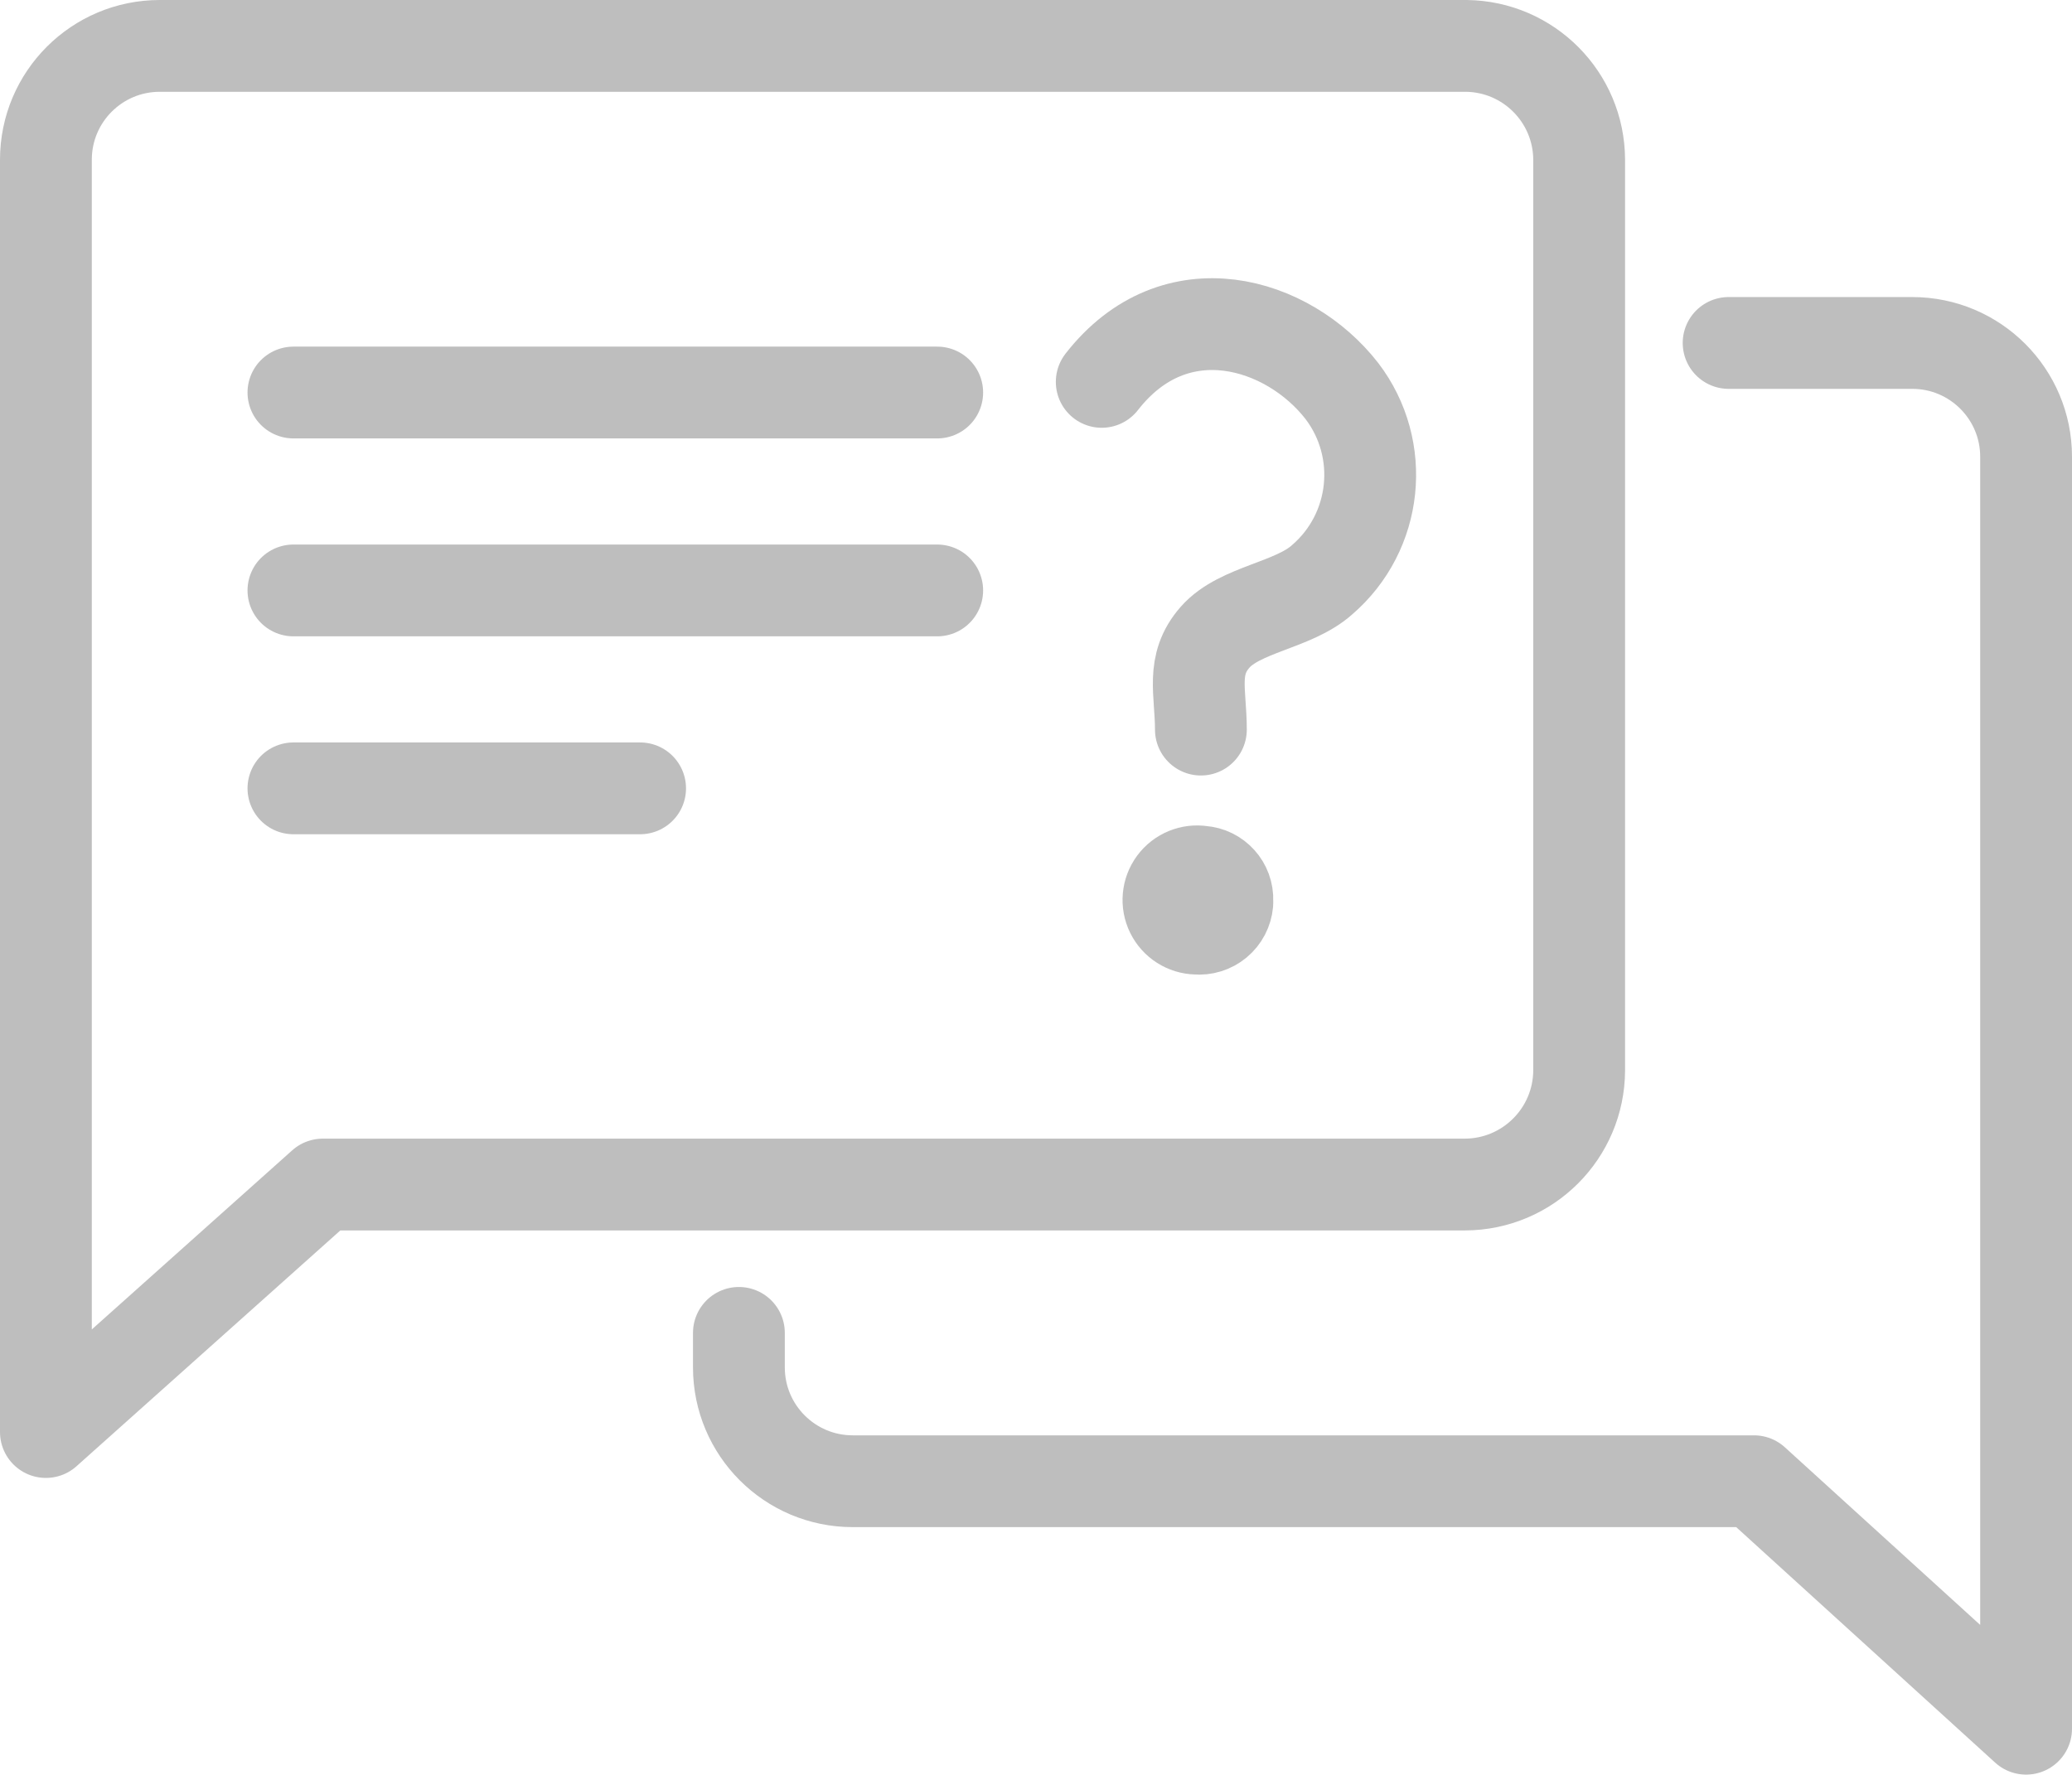
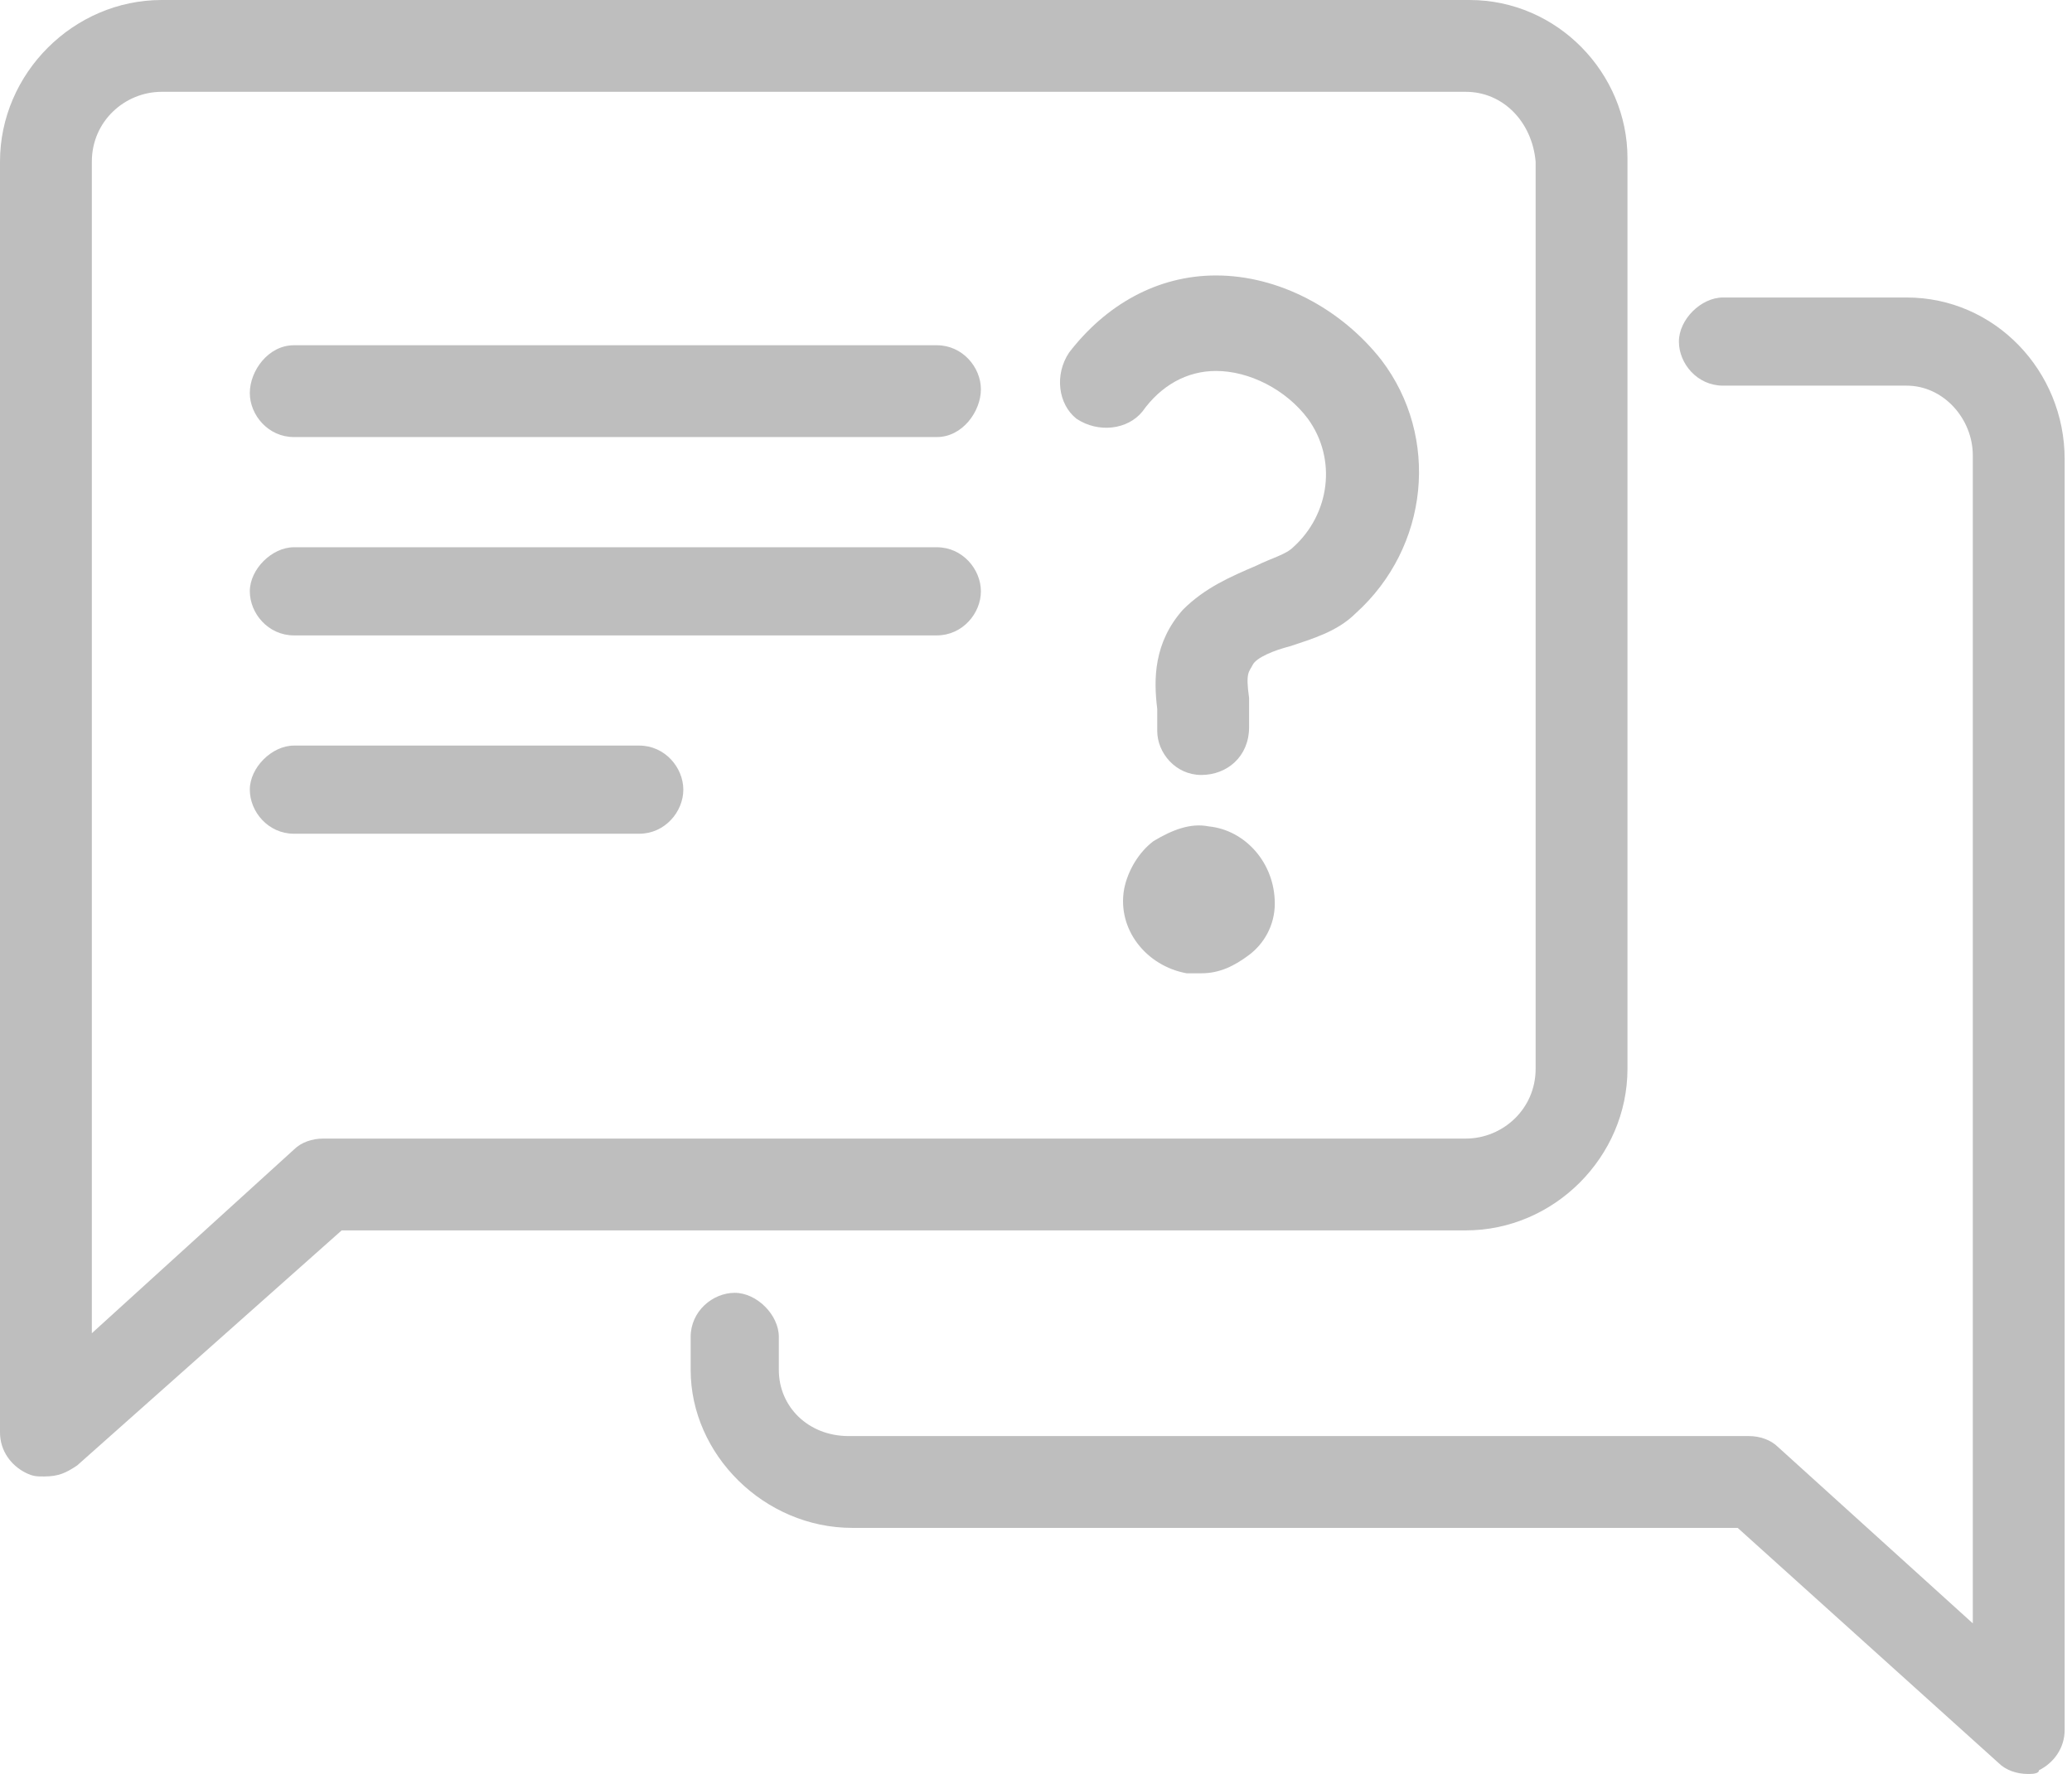
- <svg xmlns="http://www.w3.org/2000/svg" viewBox="0 0 56.42 48.33">
-   <defs>
-     <style>.cls-1{fill:none;}.cls-1,.cls-2{stroke:#bebebe;stroke-linecap:round;stroke-linejoin:round;stroke-width:2.5px;}.cls-2{fill:#bebebe;}</style>
-   </defs>
-   <g id="圖層_2" data-name="圖層 2">
-     <g id="FAQ">
-       <g id="Group_90" data-name="Group 90">
-         <path id="Path_107" data-name="Path 107" class="cls-1" d="M4.35,1.25H39.93A3.11,3.11,0,0,1,43,4.35h0v24.8a3.12,3.12,0,0,1-3.11,3.11H8.79L1.25,39V4.35a3.1,3.1,0,0,1,3.1-3.1Z" />
-         <path id="Path_108" data-name="Path 108" class="cls-1" d="M20.12,36.3v.94a3.1,3.1,0,0,0,3.1,3.1H47.76l7.41,6.74V12.44a3.1,3.1,0,0,0-3.1-3.1h-5" />
-         <line id="Line_23" data-name="Line 23" class="cls-1" x1="7.99" y1="10.69" x2="25.52" y2="10.69" />
-         <line id="Line_24" data-name="Line 24" class="cls-1" x1="7.99" y1="16.08" x2="25.52" y2="16.08" />
-         <line id="Line_25" data-name="Line 25" class="cls-1" x1="7.99" y1="21.47" x2="17.43" y2="21.47" />
-         <path id="Path_109" data-name="Path 109" class="cls-1" d="M30,10.4c2-2.57,5.08-1.63,6.54.25A3.77,3.77,0,0,1,36,15.79c-.78.7-2.24.8-2.91,1.56s-.39,1.5-.39,2.52" />
-         <path id="Path_110" data-name="Path 110" class="cls-2" d="M32.72,23.74a.78.78,0,1,0-.14,1.55.77.77,0,0,0,.84-.7s0-.05,0-.07A.75.75,0,0,0,32.72,23.74Z" />
-       </g>
-     </g>
+ <svg xmlns="http://www.w3.org/2000/svg" version="1.1" id="圖層_1" x="0px" y="0px" viewBox="0 0 56.4 48.3" style="enable-background:new 0 0 56.4 48.3;" xml:space="preserve">
+   <style type="text/css">
+ 	.st0{fill:#BEBEBE;}
+ </style>
+   <g>
+     <path class="st0" d="M1.2,40.2c-0.2,0-0.3,0-0.5-0.1C0.3,39.9,0,39.5,0,39V4.4C0,2,2,0,4.4,0h35.6c2.4,0,4.3,2,4.3,4.3v24.8   c0,2.4-2,4.4-4.4,4.4H9.3l-7.2,6.4C1.8,40.1,1.6,40.2,1.2,40.2z M39.9,2.5H4.4c-1,0-1.9,0.8-1.9,1.9v31.9L8,31.3   C8.2,31.1,8.5,31,8.8,31h31.1c1,0,1.9-0.8,1.9-1.9V4.4C41.7,3.3,40.9,2.5,39.9,2.5z" />
+     <path class="st0" d="M55.2,48.3c-0.3,0-0.6-0.1-0.8-0.3l-7.1-6.4H23.2c-2.4,0-4.4-2-4.4-4.3v-0.9c0-0.7,0.6-1.2,1.2-1.2   s1.2,0.6,1.2,1.2v0.9c0,1,0.8,1.8,1.9,1.8h24.5c0.3,0,0.6,0.1,0.8,0.3l5.3,4.8V12.4c0-1-0.8-1.9-1.8-1.9h-5c-0.7,0-1.2-0.6-1.2-1.2   s0.6-1.2,1.2-1.2h5c2.4,0,4.3,2,4.3,4.4v34.6c0,0.5-0.3,0.9-0.7,1.1C55.5,48.3,55.3,48.3,55.2,48.3z" />
+     <path class="st0" d="M25.5,11.9H8c-0.7,0-1.2-0.6-1.2-1.2S7.3,9.4,8,9.4h17.5c0.7,0,1.2,0.6,1.2,1.2S26.2,11.9,25.5,11.9z" />
+     <path class="st0" d="M25.5,17.3H8c-0.7,0-1.2-0.6-1.2-1.2s0.6-1.2,1.2-1.2h17.5c0.7,0,1.2,0.6,1.2,1.2S26.2,17.3,25.5,17.3z" />
+     <path class="st0" d="M17.4,22.7H8c-0.7,0-1.2-0.6-1.2-1.2s0.6-1.2,1.2-1.2h9.4c0.7,0,1.2,0.6,1.2,1.2S18.1,22.7,17.4,22.7z" />
+     <path class="st0" d="M32.7,21.1c-0.7,0-1.2-0.6-1.2-1.2c0-0.2,0-0.4,0-0.6c-0.1-0.8-0.1-1.8,0.7-2.7c0.6-0.6,1.3-0.9,2-1.2   c0.4-0.2,0.8-0.3,1-0.5c1-0.9,1.2-2.4,0.4-3.5c-0.6-0.8-1.6-1.3-2.5-1.3h0c-0.8,0-1.5,0.4-2,1.1c-0.4,0.5-1.2,0.6-1.8,0.2   c-0.5-0.4-0.6-1.2-0.2-1.8c1-1.3,2.4-2.1,4-2.1c0,0,0,0,0,0c1.7,0,3.4,0.9,4.5,2.3c1.6,2.1,1.3,5.1-0.7,6.9   c-0.5,0.5-1.2,0.7-1.8,0.9c-0.4,0.1-0.9,0.3-1,0.5c-0.1,0.2-0.2,0.2-0.1,0.9c0,0.2,0,0.5,0,0.8C34,20.6,33.4,21.1,32.7,21.1z" />
+     <path class="st0" d="M34.7,24.6c0-1.1-0.8-2-1.8-2.1c-0.5-0.1-1,0.1-1.5,0.4c-0.4,0.3-0.7,0.8-0.8,1.3c-0.2,1.1,0.6,2.1,1.7,2.3   c0.1,0,0.2,0,0.2,0c0.1,0,0.1,0,0.2,0c0.5,0,0.9-0.2,1.3-0.5c0.4-0.3,0.7-0.8,0.7-1.4l0,0C34.7,24.7,34.7,24.6,34.7,24.6z" />
  </g>
</svg>
